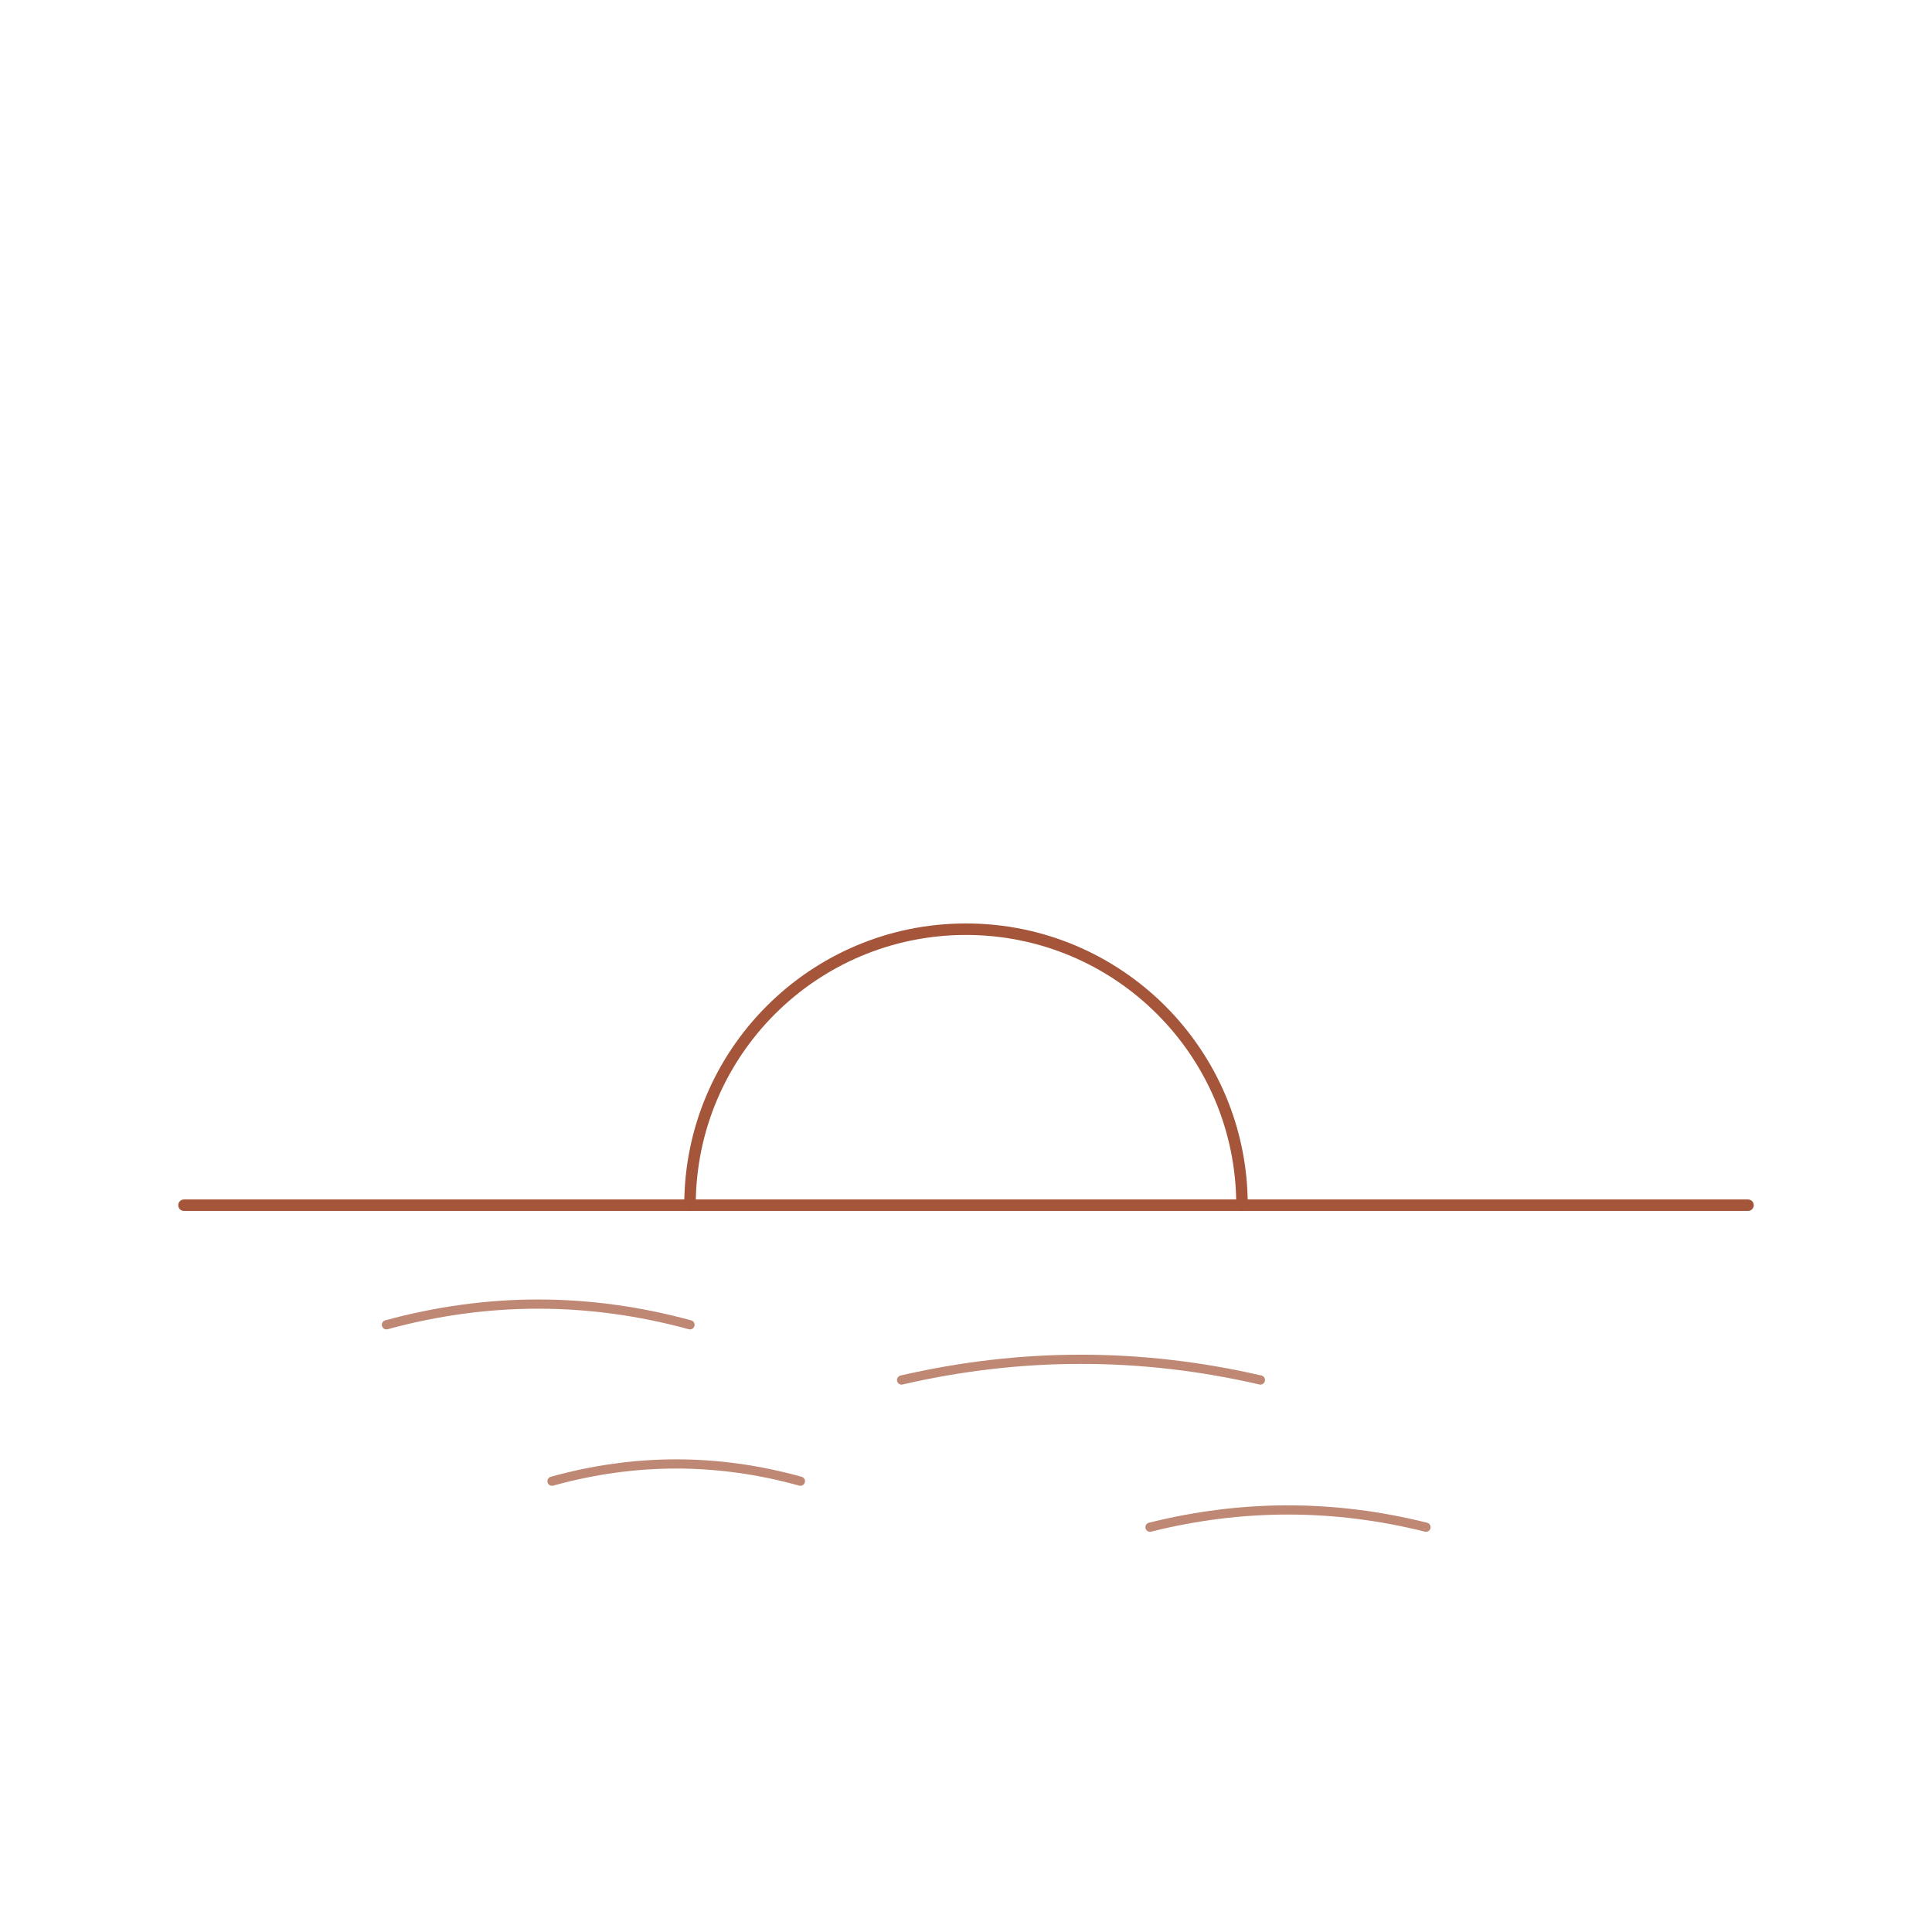
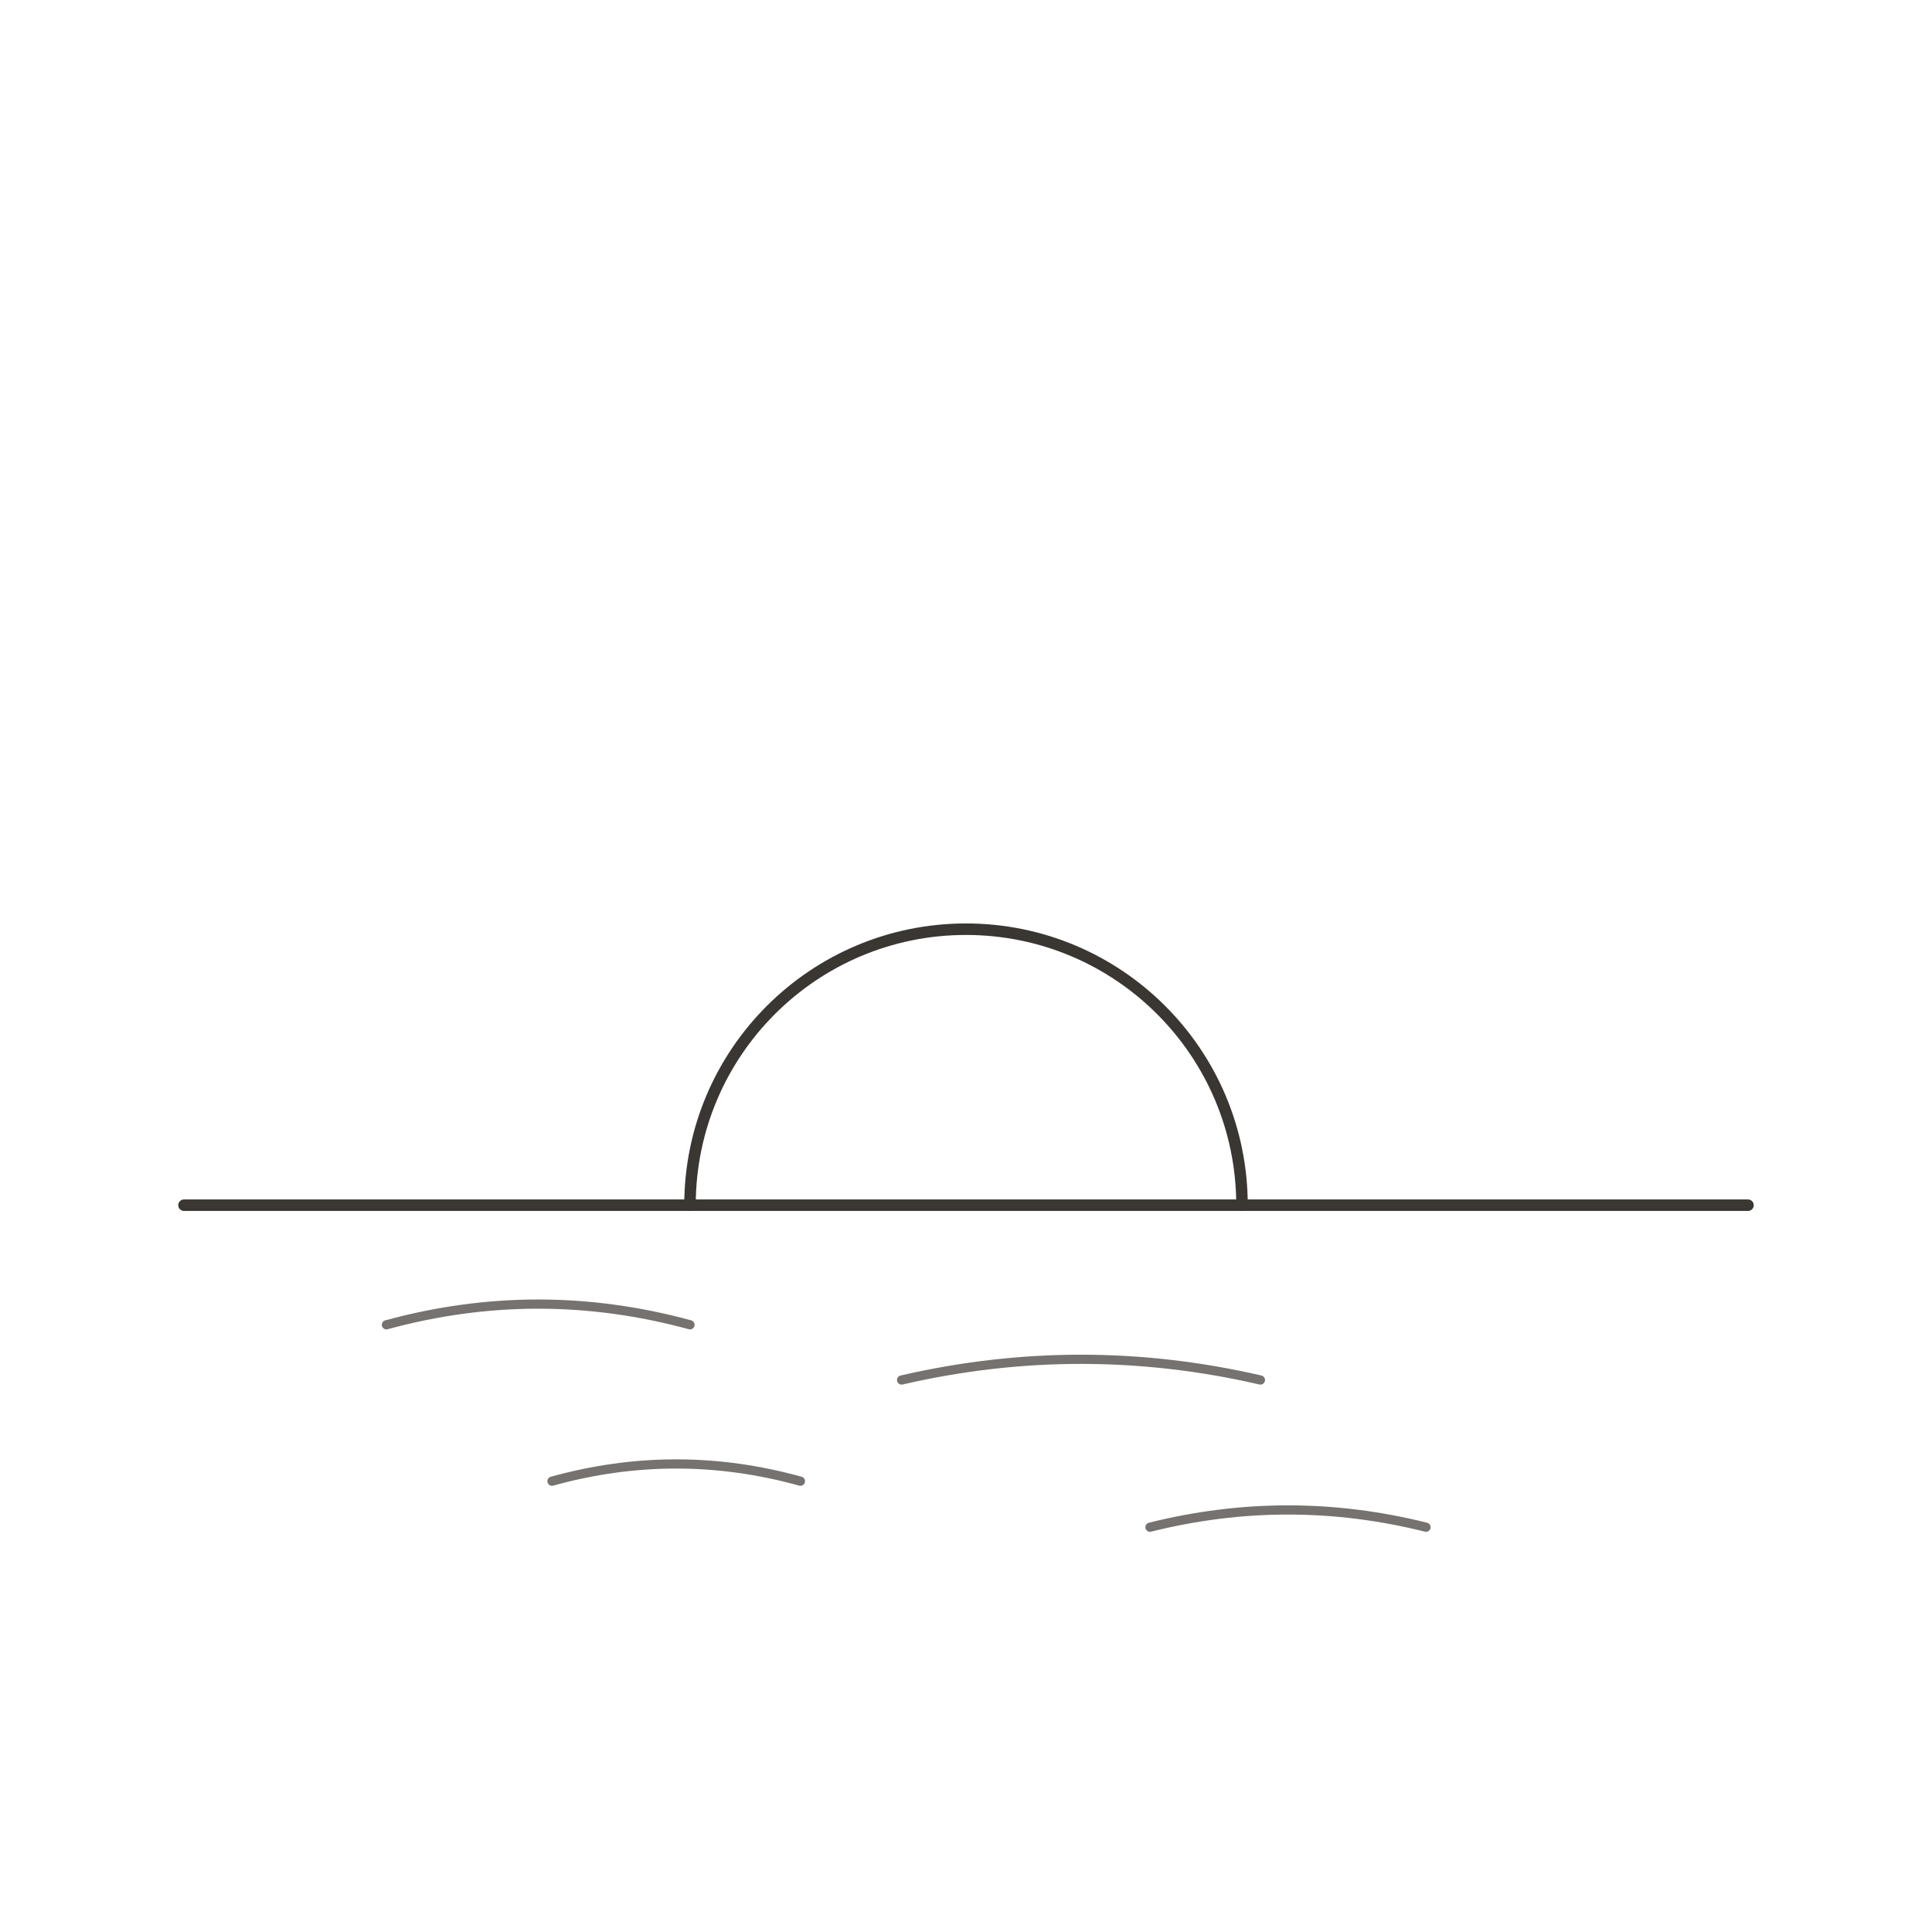
- <svg xmlns="http://www.w3.org/2000/svg" viewBox="0 0 420 420" fill="none" stroke="#A4553A" stroke-linecap="round" stroke-linejoin="round">
+ <svg xmlns="http://www.w3.org/2000/svg" viewBox="0 0 420 420" fill="none" stroke="#3A3632" stroke-linecap="round" stroke-linejoin="round">
  <path d="M150 262a60 60 0 0 1 120 0" stroke-width="2.5" />
  <path d="M40 262h340" stroke-width="2.5" />
  <path d="M84 288c22-6 44-6 66 0M196 300c26-6 52-6 78 0M120 322c18-5 36-5 54 0M250 332c20-5 40-5 60 0" stroke-width="2" opacity=".7" />
</svg>
